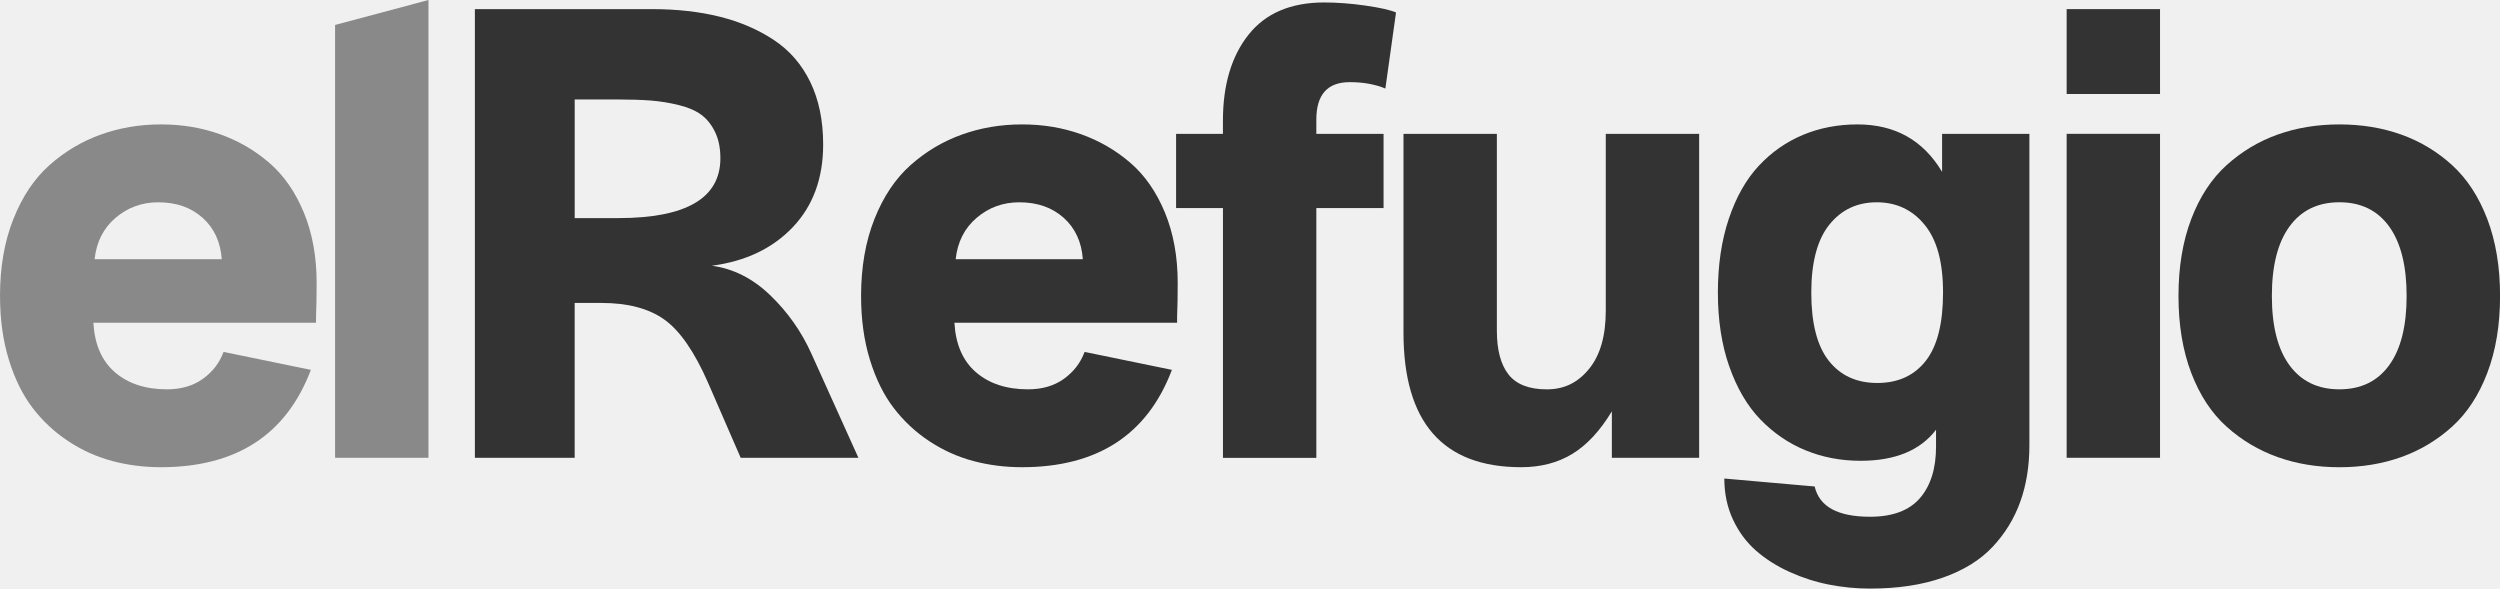
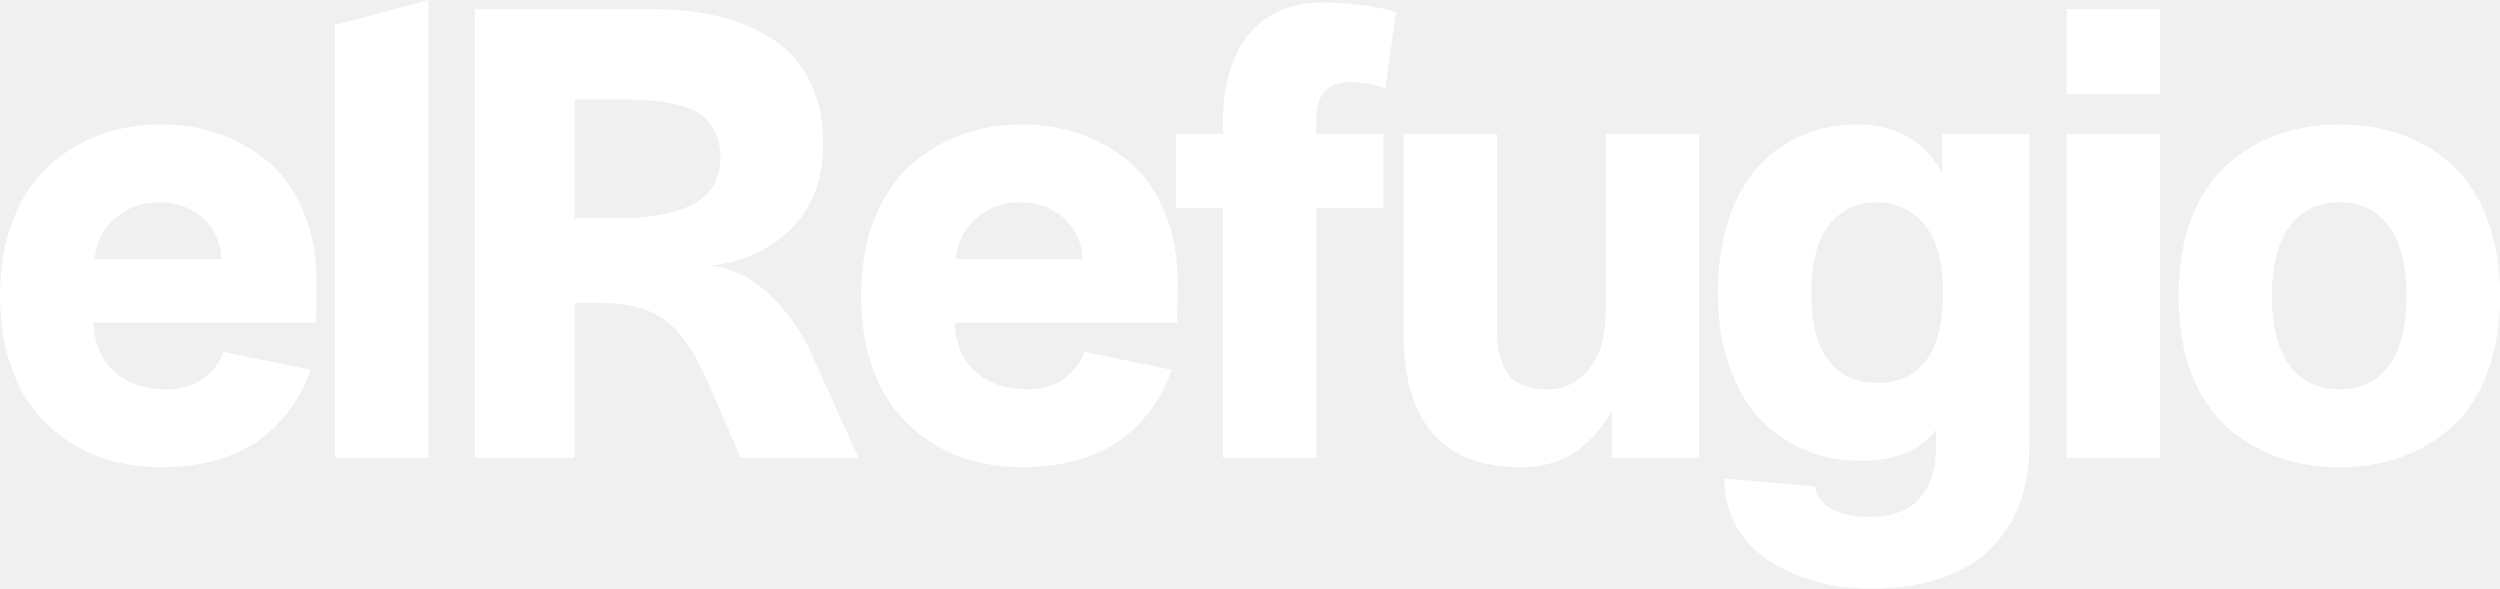
<svg xmlns="http://www.w3.org/2000/svg" id="OBJECTS" viewBox="0 0 814.42 191.74">
  <defs>
    <style>
      .cls-1 {
-         fill: #333;
-       }
- 
-       .cls-2 {
-         fill: #898989;
+         fill: #fff;
      }
    </style>
  </defs>
-   <path class="cls-2" d="M0,96.42c0-9.38,1.45-17.74,4.36-25.07,2.91-7.33,6.84-13.19,11.79-17.59,4.95-4.39,10.5-7.7,16.65-9.91,6.14-2.21,12.68-3.32,19.62-3.32s13.19,1.06,19.17,3.17c5.98,2.12,11.35,5.22,16.1,9.31,4.76,4.1,8.52,9.51,11.3,16.25,2.77,6.74,4.16,14.37,4.16,22.89,0,1.85-.02,3.82-.05,5.9-.03,2.08-.08,3.78-.15,5.1v1.98H30.42c.4,7.07,2.74,12.45,7.04,16.15,4.29,3.7,9.94,5.55,16.94,5.55,4.62,0,8.52-1.14,11.69-3.42s5.42-5.2,6.74-8.77l28.44,5.85c-7.99,21.14-24.28,31.71-48.85,31.71-5.55,0-10.85-.68-15.9-2.03s-9.81-3.5-14.27-6.44c-4.46-2.94-8.32-6.54-11.59-10.8-3.27-4.26-5.86-9.51-7.78-15.76-1.92-6.24-2.87-13.16-2.87-20.76ZM30.82,84.43h41.42c-.4-5.61-2.48-10.11-6.24-13.48s-8.59-5.05-14.47-5.05c-5.29,0-9.91,1.68-13.87,5.05-3.96,3.37-6.24,7.86-6.84,13.48Z" />
-   <path class="cls-2" d="M109.16,149.13V8.13L139.58,0v149.13h-30.42Z" />
+   <path class="cls-1" d="M0,96.42c0-9.38,1.45-17.74,4.36-25.07,2.91-7.33,6.84-13.19,11.79-17.59,4.95-4.39,10.5-7.7,16.65-9.91,6.14-2.21,12.68-3.32,19.62-3.32s13.19,1.06,19.17,3.17c5.98,2.12,11.35,5.22,16.1,9.31,4.76,4.1,8.52,9.51,11.3,16.25,2.77,6.74,4.16,14.37,4.16,22.89,0,1.85-.02,3.82-.05,5.9-.03,2.08-.08,3.78-.15,5.1v1.98H30.42c.4,7.07,2.74,12.45,7.04,16.15,4.29,3.7,9.94,5.55,16.94,5.55,4.62,0,8.52-1.14,11.69-3.42s5.42-5.2,6.74-8.77l28.44,5.85c-7.99,21.14-24.28,31.71-48.85,31.71-5.55,0-10.85-.68-15.9-2.03s-9.81-3.5-14.27-6.44c-4.46-2.94-8.32-6.54-11.59-10.8-3.27-4.26-5.86-9.51-7.78-15.76-1.92-6.24-2.87-13.16-2.87-20.76ZM30.82,84.43h41.42c-.4-5.61-2.48-10.11-6.24-13.48s-8.59-5.05-14.47-5.05c-5.29,0-9.91,1.68-13.87,5.05-3.96,3.37-6.24,7.86-6.84,13.48Z" />
+   <path class="cls-1" d="M109.16,149.13V8.13L139.58,0v149.13h-30.42Z" />
  <path class="cls-1" d="M154.7,149.13V2.97h57.67c8.15,0,15.53.83,22.13,2.48,6.6,1.65,12.46,4.18,17.6,7.58,5.14,3.4,9.1,7.98,11.88,13.72,2.78,5.75,4.18,12.52,4.18,20.31,0,11.01-3.29,19.99-9.87,26.92s-15.38,11.13-26.4,12.59c6.99.92,13.34,4.14,19.06,9.64,5.71,5.5,10.19,11.88,13.43,19.12l15.26,33.8h-38.35l-10.62-24.43c-4.43-10.11-9.18-16.98-14.24-20.59-5.06-3.61-11.89-5.42-20.49-5.42h-8.73v50.44h-32.5ZM187.21,71.05h14.17c22.2,0,33.3-6.51,33.3-19.52,0-3.3-.58-6.14-1.73-8.52-1.16-2.38-2.64-4.24-4.46-5.6-1.82-1.35-4.26-2.41-7.33-3.17-3.07-.76-6.13-1.25-9.17-1.49-3.04-.23-6.71-.35-11-.35h-13.77v38.65Z" />
  <path class="cls-1" d="M280.51,96.42c0-9.38,1.45-17.74,4.36-25.07,2.91-7.33,6.84-13.19,11.79-17.59,4.95-4.39,10.5-7.7,16.65-9.91,6.14-2.21,12.68-3.32,19.62-3.32s13.19,1.06,19.17,3.17c5.98,2.12,11.35,5.22,16.1,9.31,4.76,4.1,8.52,9.51,11.3,16.25,2.77,6.74,4.16,14.37,4.16,22.89,0,1.85-.02,3.82-.05,5.9-.03,2.08-.08,3.78-.15,5.1v1.98h-72.54c.4,7.07,2.74,12.45,7.04,16.15,4.29,3.7,9.94,5.55,16.94,5.55,4.62,0,8.52-1.14,11.69-3.42s5.42-5.2,6.74-8.77l28.44,5.85c-7.99,21.14-24.28,31.71-48.85,31.71-5.55,0-10.85-.68-15.9-2.03s-9.81-3.5-14.27-6.44c-4.46-2.94-8.32-6.54-11.59-10.8-3.27-4.26-5.86-9.51-7.78-15.76-1.92-6.24-2.87-13.16-2.87-20.76ZM311.33,84.43h41.42c-.4-5.61-2.48-10.11-6.24-13.48s-8.59-5.05-14.47-5.05c-5.29,0-9.91,1.68-13.87,5.05-3.96,3.37-6.24,7.86-6.84,13.48Z" />
  <path class="cls-1" d="M383.13,67.78v-24.18h15.26v-4.26c0-11.69,2.78-21.04,8.34-28.04,5.56-7,13.78-10.5,24.66-10.5,4.29,0,8.82.35,13.58,1.04,4.76.69,8.03,1.44,9.81,2.23l-3.47,24.77c-3.37-1.39-7.23-2.08-11.59-2.08-7.27,0-10.9,4.06-10.9,12.19v4.66h21.9v24.18h-21.9v81.36h-30.42v-81.36h-15.26Z" />
  <path class="cls-1" d="M457.21,108.31V43.6h30.42v64.07c0,6.36,1.27,11.14,3.82,14.35,2.54,3.21,6.69,4.82,12.44,4.82s10.14-2.22,13.77-6.66c3.63-4.44,5.45-10.76,5.45-18.97v-57.61h30.42v105.53h-28.44v-15.13c-3.84,6.36-8.14,10.98-12.88,13.87-4.74,2.88-10.29,4.33-16.65,4.33-25.57,0-38.35-14.63-38.35-43.9Z" />
  <path class="cls-1" d="M563.35,119.41c-2.48-7.07-3.72-15.09-3.72-24.08s1.19-17.01,3.57-24.08c2.38-7.07,5.63-12.82,9.76-17.24,4.13-4.43,8.92-7.78,14.37-10.06,5.45-2.28,11.38-3.42,17.79-3.42,12.22,0,21.4,5.15,27.55,15.46v-12.39h28.44v101.47c0,6.74-.99,12.87-2.97,18.38-1.98,5.51-4.99,10.42-9.02,14.71-4.03,4.29-9.43,7.63-16.2,10.01-6.77,2.38-14.68,3.57-23.73,3.57-4.49,0-8.94-.43-13.33-1.29-4.39-.86-8.67-2.23-12.83-4.11-4.16-1.88-7.81-4.19-10.95-6.93-3.14-2.74-5.65-6.12-7.53-10.15-1.88-4.03-2.82-8.48-2.82-13.37l29.43,2.59c1.52,6.58,7.53,9.86,18.04,9.86,7.33,0,12.75-2.02,16.25-6.06,3.5-4.05,5.25-9.65,5.25-16.81v-5.47c-5.15,6.74-13.34,10.11-24.58,10.11-6.41,0-12.39-1.14-17.94-3.42-5.55-2.28-10.45-5.63-14.72-10.06-4.26-4.42-7.63-10.17-10.11-17.24ZM590.06,95.33c0,9.98,1.9,17.38,5.7,22.2s9.07,7.23,15.81,7.23,11.99-2.39,15.76-7.18c3.77-4.79,5.65-12.2,5.65-22.25s-2-17.21-6-22.1c-4-4.89-9.2-7.33-15.61-7.33s-11.56,2.45-15.46,7.33c-3.9,4.89-5.85,12.25-5.85,22.1Z" />
  <path class="cls-1" d="M673.25,30.62V2.97h30.42v27.65h-30.42ZM673.25,149.13V43.6h30.42v105.53h-30.42Z" />
  <path class="cls-1" d="M713.84,121.49c-2.77-7.27-4.16-15.62-4.16-25.07s1.39-17.8,4.16-25.07c2.77-7.27,6.61-13.11,11.5-17.54,4.89-4.42,10.42-7.75,16.6-9.96,6.18-2.21,12.9-3.32,20.17-3.32s13.99,1.11,20.17,3.32c6.18,2.21,11.69,5.53,16.55,9.96,4.86,4.43,8.67,10.27,11.45,17.54,2.77,7.27,4.16,15.62,4.16,25.07s-1.39,17.8-4.16,25.07c-2.77,7.27-6.59,13.1-11.45,17.49-4.86,4.39-10.37,7.7-16.55,9.91-6.18,2.21-12.9,3.32-20.17,3.32s-13.99-1.11-20.17-3.32c-6.18-2.21-11.71-5.51-16.6-9.91-4.89-4.39-8.72-10.22-11.5-17.49ZM745.85,73.77c-3.83,5.25-5.75,12.8-5.75,22.64s1.92,17.38,5.75,22.59c3.83,5.22,9.25,7.83,16.25,7.83s12.4-2.61,16.2-7.83c3.8-5.22,5.7-12.75,5.7-22.59s-1.9-17.39-5.7-22.64c-3.8-5.25-9.2-7.88-16.2-7.88s-12.42,2.63-16.25,7.88Z" />
</svg>
